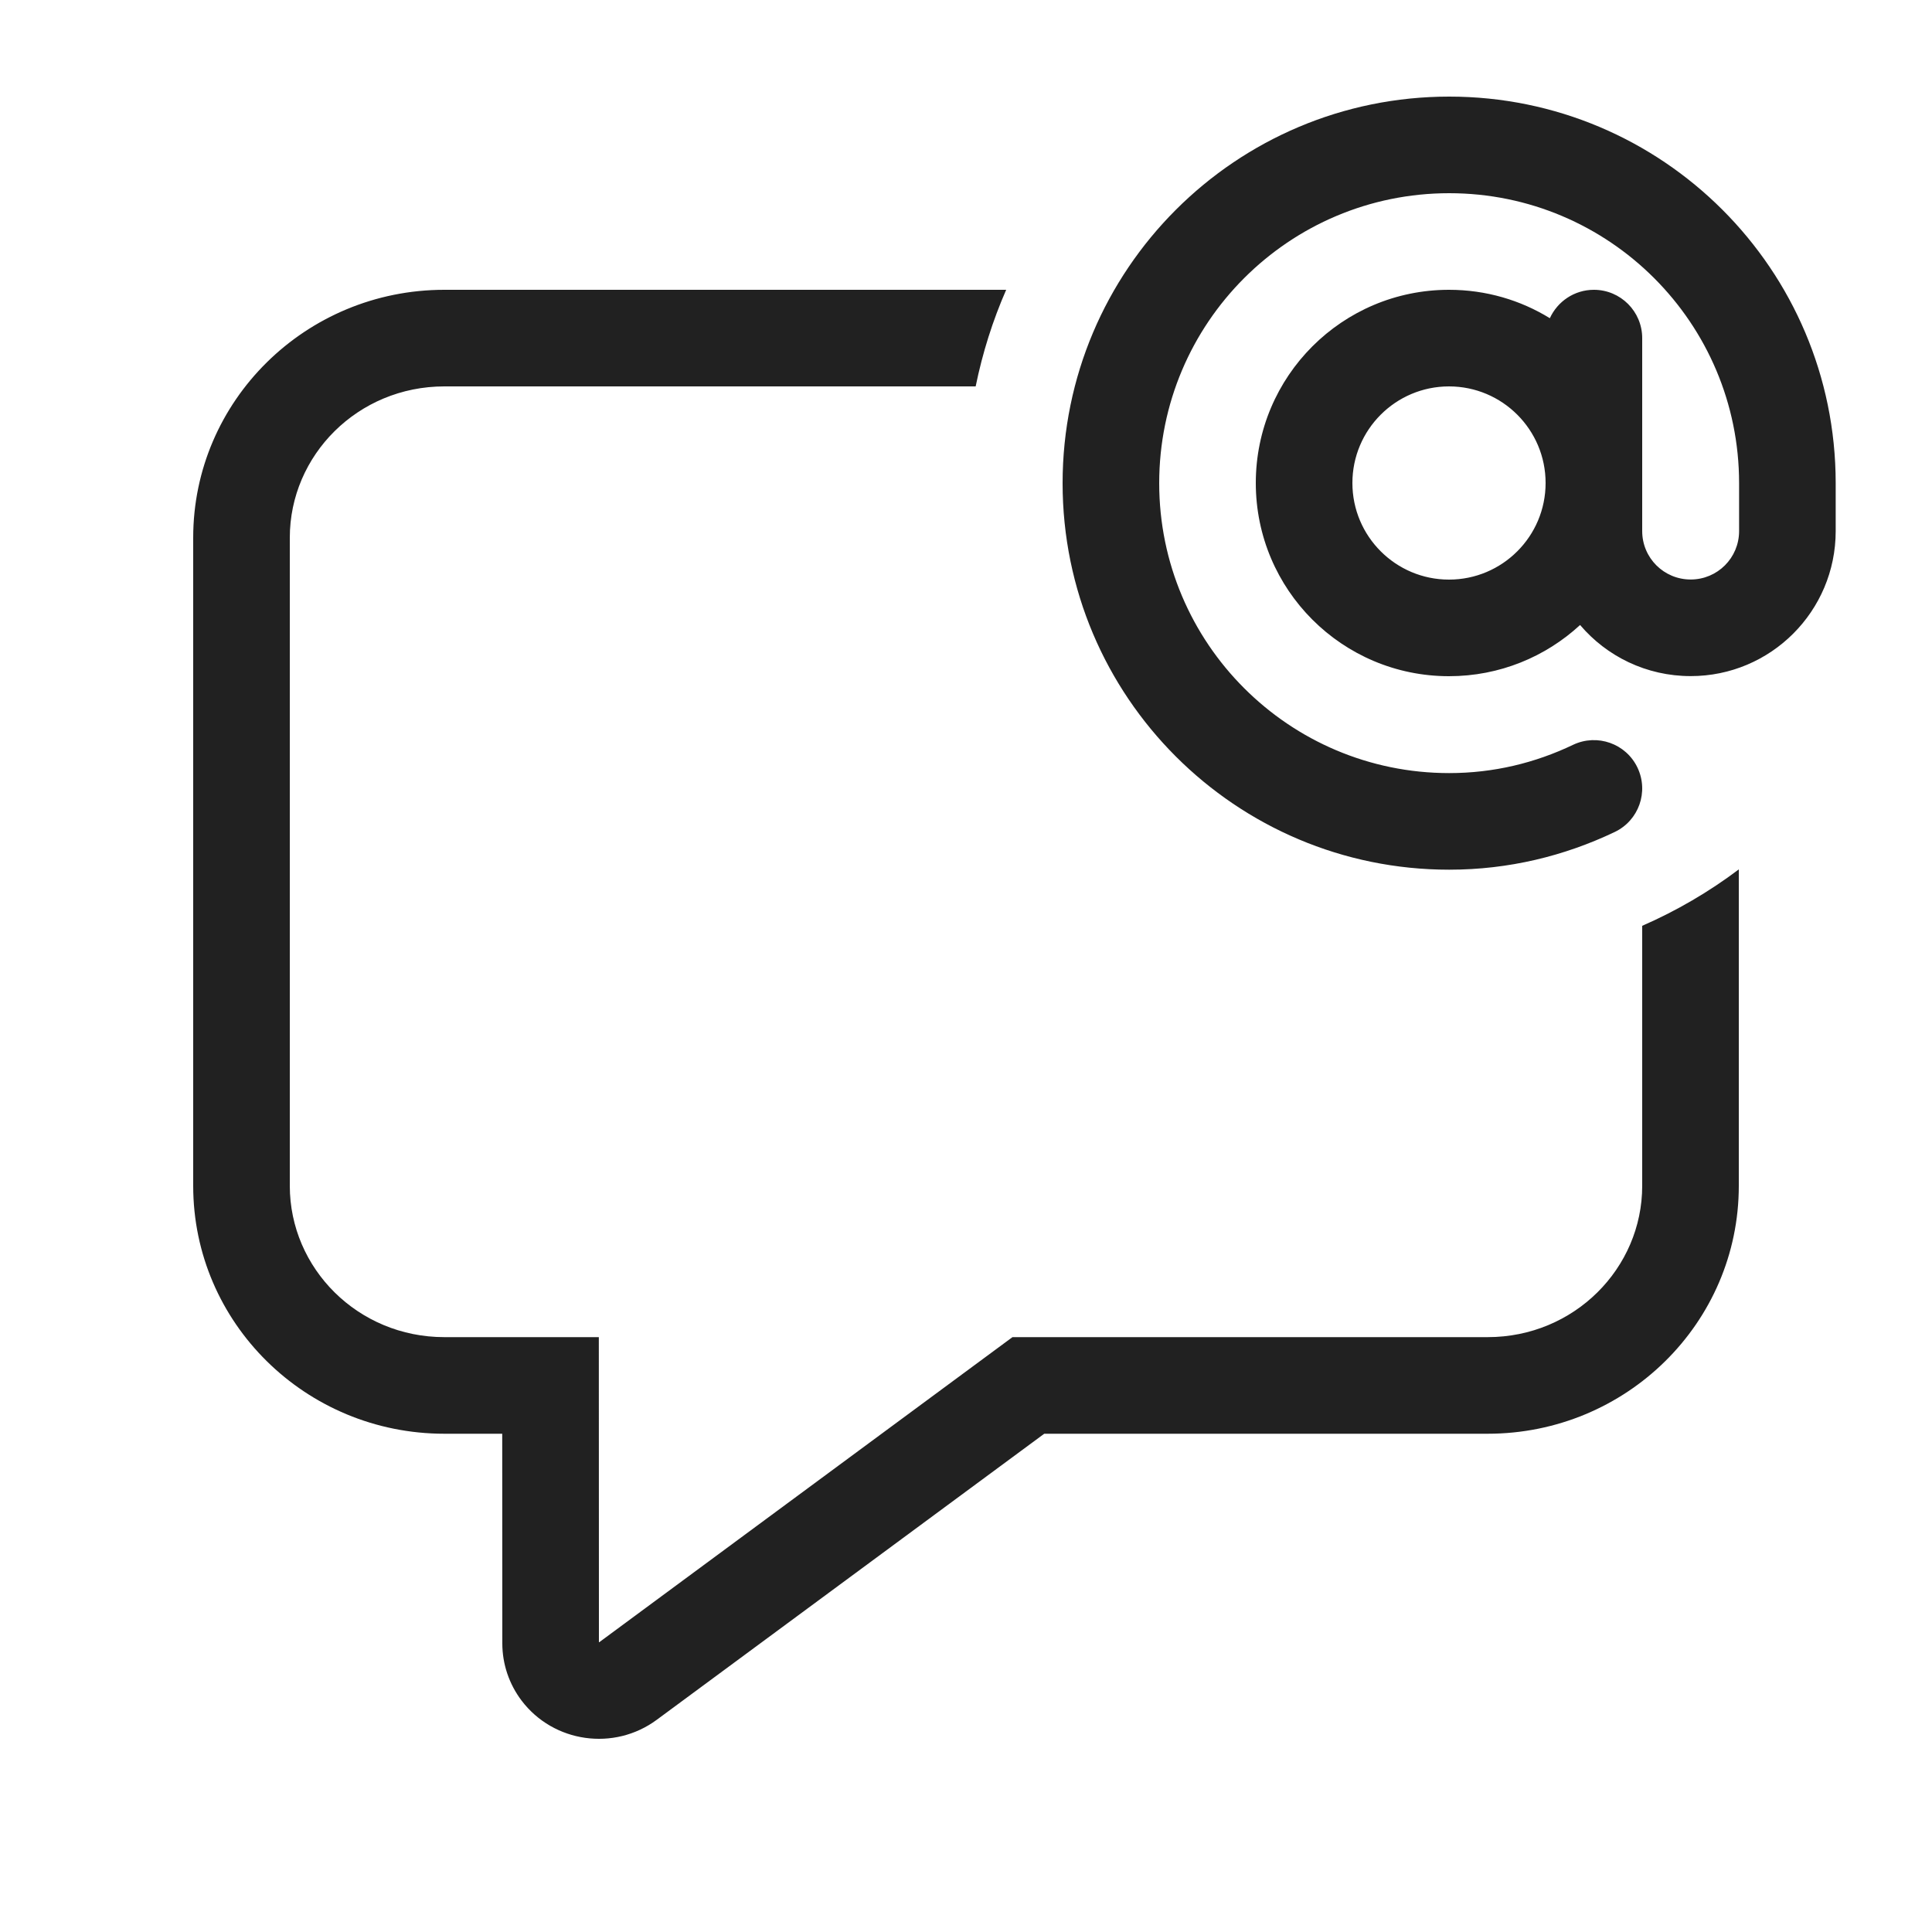
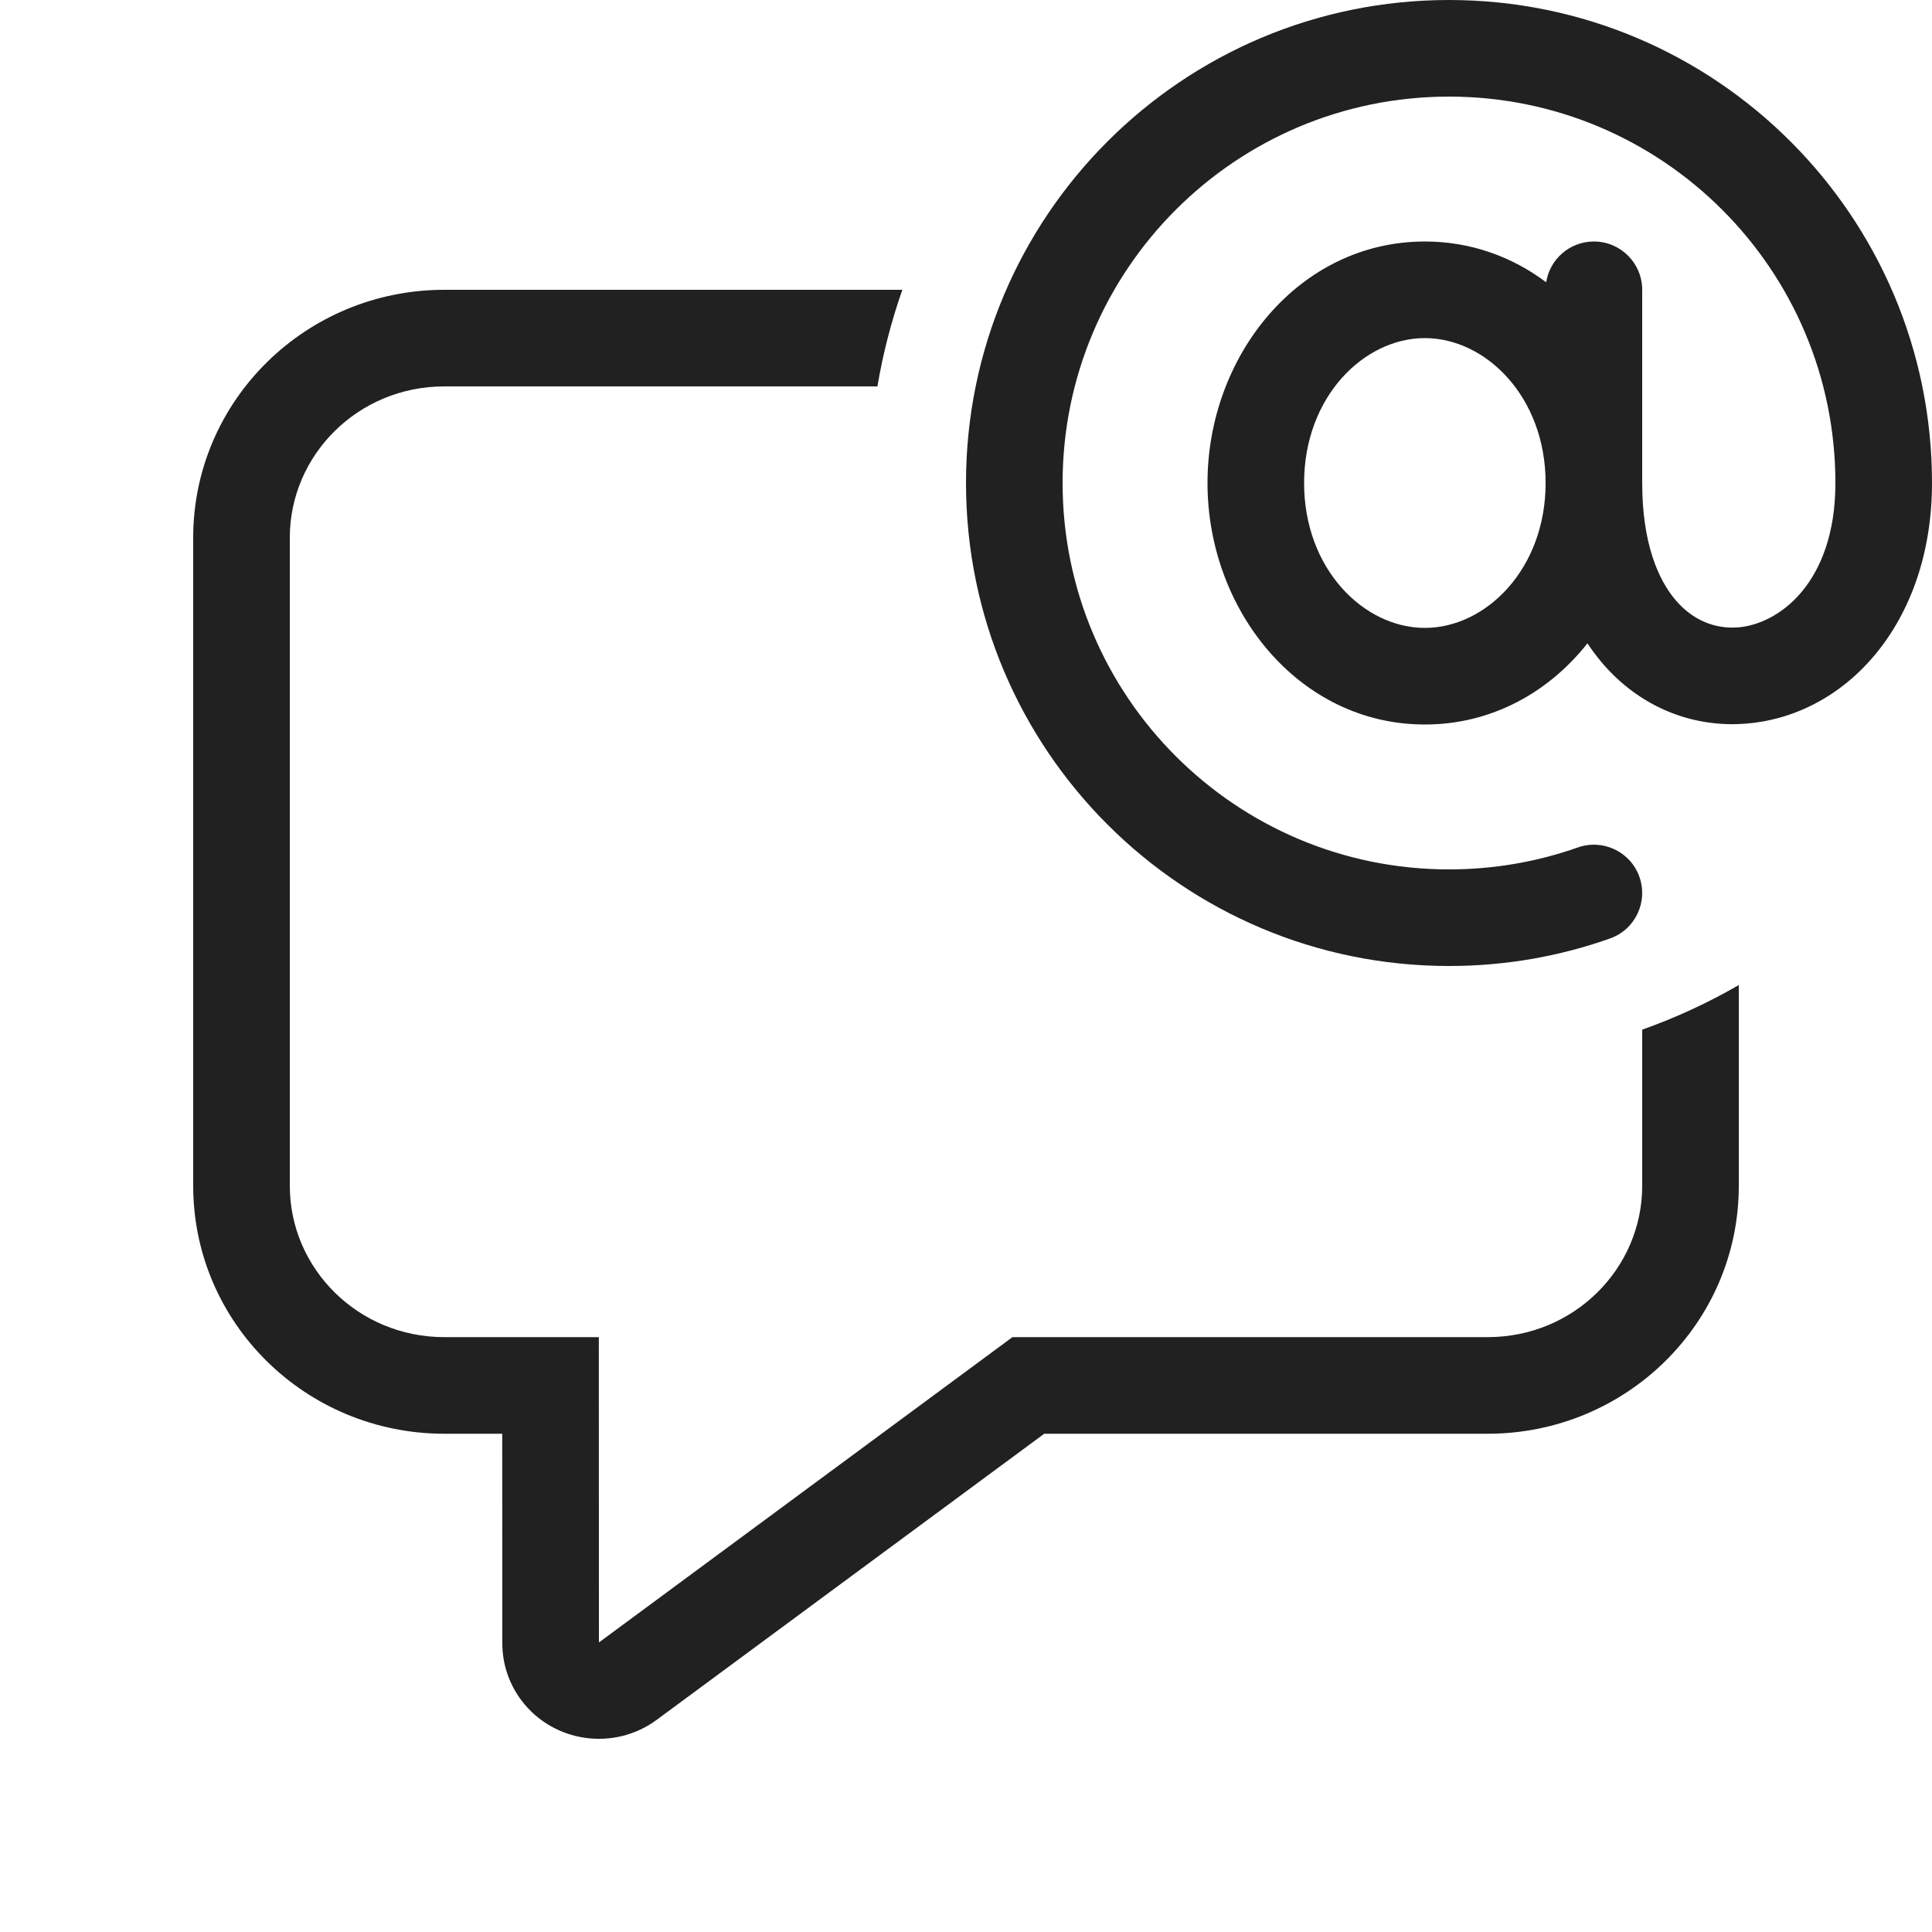
<svg xmlns="http://www.w3.org/2000/svg" viewBox="0 0 20 20" fill="none">
-   <path d="M15.002 2C13.344 2 12 3.344 12 5.002C12 6.659 13.344 8.003 15.002 8.003C15.461 8.003 15.892 7.898 16.285 7.71C16.534 7.592 16.832 7.697 16.951 7.946C17.07 8.196 16.965 8.494 16.715 8.613C16.195 8.861 15.618 9.003 15.002 9.003C12.791 9.003 11 7.211 11 5.002C11 2.792 12.791 1 15.002 1C17.21 1 19.001 2.789 19.003 4.998L19.003 5V5.498C19.003 6.327 18.331 6.999 17.502 6.999C17.043 6.999 16.632 6.794 16.357 6.47C16 6.799 15.524 7 15 7C13.895 7 13 6.105 13 5C13 3.895 13.895 3 15 3C15.383 3 15.74 3.107 16.044 3.294C16.123 3.121 16.297 3 16.5 3C16.776 3 17 3.224 17 3.5V5.498C17 5.775 17.224 5.999 17.502 5.999C17.779 5.999 18.003 5.775 18.003 5.498V5.002C18.003 3.344 16.659 2 15.002 2ZM14 5C14 5.552 14.448 6 15 6C15.552 6 16 5.552 16 5C16 4.448 15.552 4 15 4C14.448 4 14 4.448 14 5ZM18 12.276V9C17.692 9.232 17.357 9.428 17 9.584V12.276C17 13.129 16.296 13.842 15.4 13.842H10.481L6.205 16.999L6.203 17L6.2 17L6.199 13.842H4.6C3.704 13.842 3 13.129 3 12.276V5.566C3 4.713 3.704 4 4.6 4H10.1C10.171 3.652 10.277 3.317 10.416 3H4.6C3.164 3 2 4.149 2 5.566V12.276C2 13.694 3.164 14.842 4.6 14.842H5.199L5.2 17.013C5.2 17.226 5.27 17.433 5.399 17.604C5.73 18.041 6.357 18.13 6.799 17.803L10.81 14.842H15.4C16.836 14.842 18 13.694 18 12.276Z" fill="#212121" />
+   <path d="M15 1C12.791 1 11 2.791 11 5C11 7.209 12.791 9 15 9C15.468 9 15.917 8.92 16.333 8.773C16.594 8.681 16.879 8.817 16.971 9.077C17.063 9.338 16.927 9.623 16.667 9.715C16.145 9.9 15.584 10 15 10C12.239 10 10 7.761 10 5C10 2.239 12.239 0 15 0C17.761 0 20 2.239 20 5C20 6.455 19.099 7.437 18.027 7.494C17.497 7.523 16.972 7.313 16.589 6.867C16.534 6.802 16.482 6.733 16.433 6.66C16.031 7.168 15.44 7.5 14.75 7.5C13.447 7.5 12.5 6.316 12.5 5C12.5 3.684 13.447 2.5 14.75 2.5C15.226 2.5 15.654 2.658 16.006 2.922C16.043 2.683 16.25 2.5 16.5 2.5C16.776 2.5 17 2.724 17 3V5C17 5.619 17.164 6.001 17.348 6.215C17.528 6.425 17.753 6.507 17.973 6.496C18.401 6.473 19 6.045 19 5C19 2.791 17.209 1 15 1ZM14.75 6.5C15.38 6.5 16 5.893 16 5C16 4.107 15.38 3.5 14.75 3.5C14.12 3.5 13.5 4.107 13.5 5C13.5 5.893 14.12 6.5 14.75 6.5ZM18 12.276V10.197C17.684 10.38 17.349 10.535 17 10.659V12.276C17 13.129 16.296 13.842 15.4 13.842H10.481L6.205 16.999L6.203 17L6.2 17L6.199 13.842H4.6C3.704 13.842 3 13.129 3 12.276V5.566C3 4.713 3.704 4 4.6 4H9.083C9.141 3.656 9.228 3.322 9.341 3H4.6C3.164 3 2 4.149 2 5.566V12.276C2 13.694 3.164 14.842 4.6 14.842H5.199L5.2 17.013C5.2 17.226 5.27 17.433 5.399 17.604C5.73 18.041 6.357 18.13 6.799 17.803L10.81 14.842H15.4C16.836 14.842 18 13.694 18 12.276Z" fill="#212121" />
</svg>
